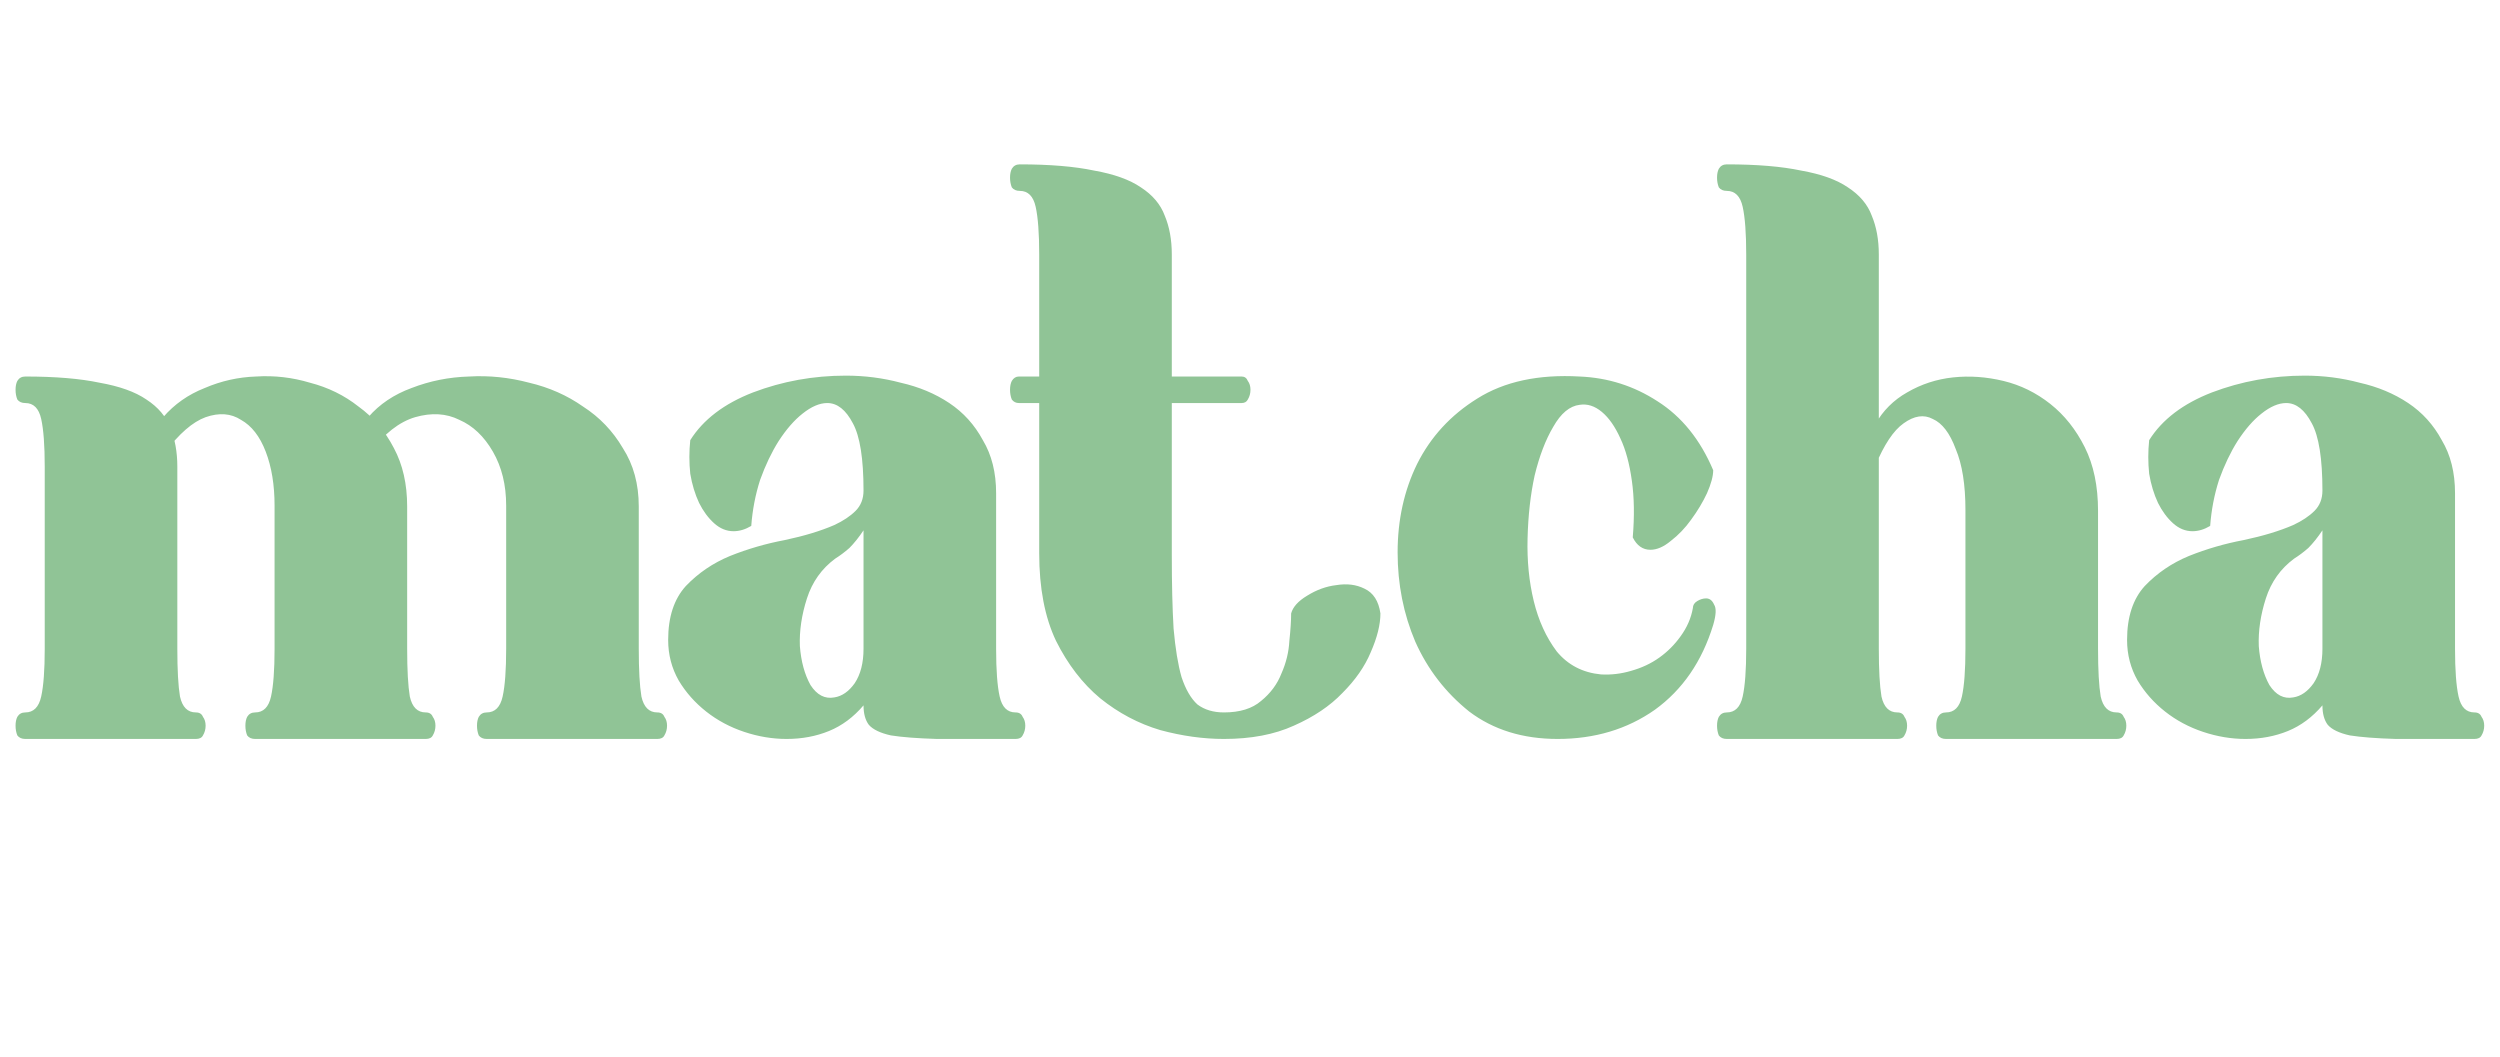
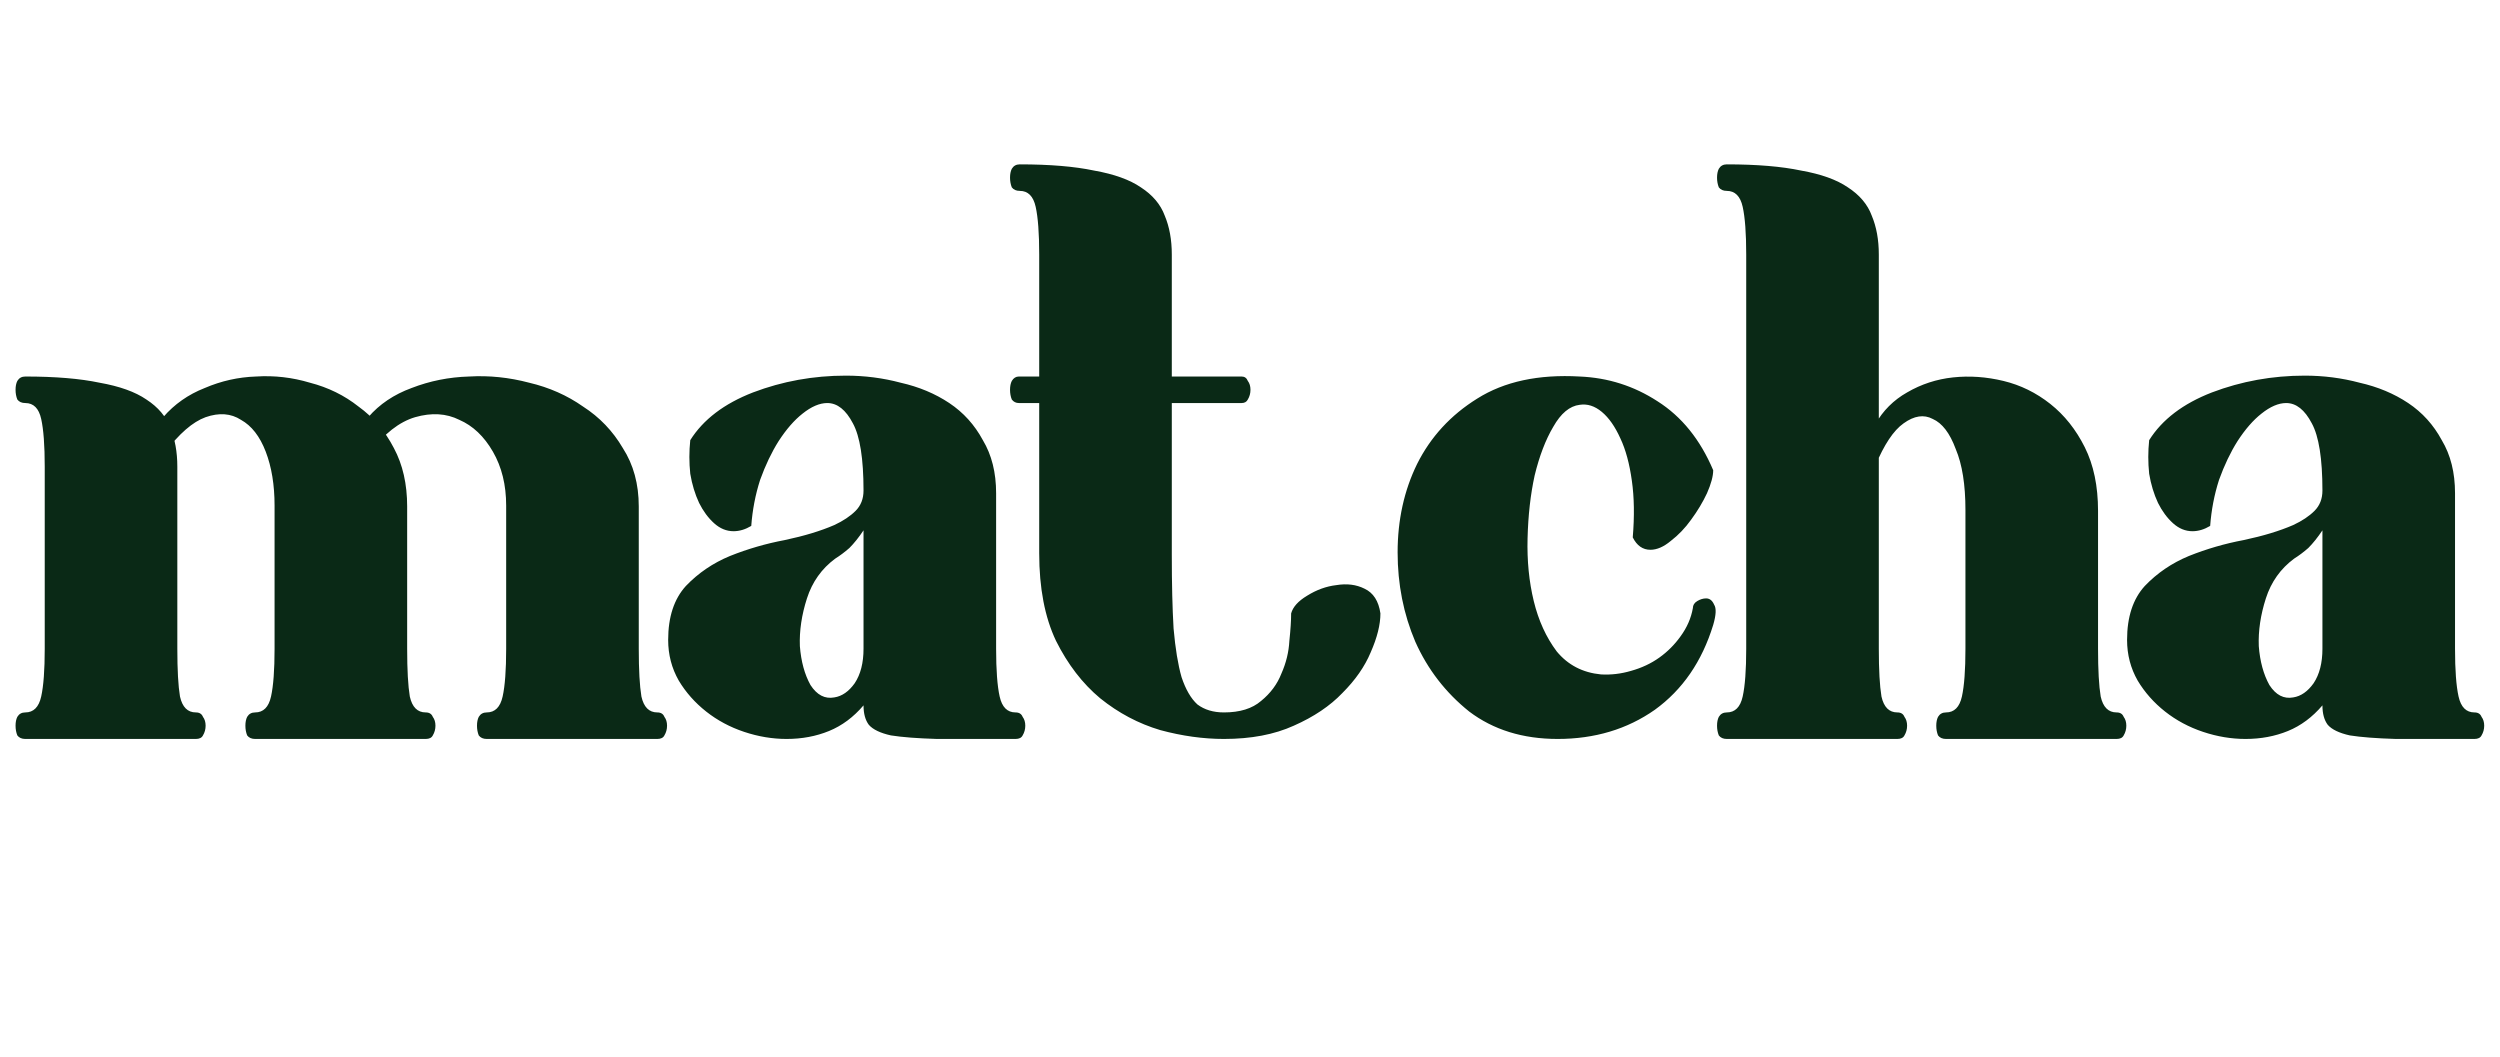
<svg xmlns="http://www.w3.org/2000/svg" width="362" height="153" viewBox="0 0 362 153" fill="none">
-   <path d="M23.629 60.408C25.25 58.531 27.256 57.123 29.645 56.184C32.034 55.16 34.509 54.605 37.069 54.52C39.714 54.349 42.317 54.648 44.877 55.416C47.522 56.099 49.869 57.251 51.917 58.872C54.05 60.408 55.757 62.413 57.037 64.888C58.317 67.277 58.957 70.093 58.957 73.336V93.944C58.957 97.016 59.085 99.32 59.341 100.856C59.682 102.392 60.45 103.16 61.645 103.16C62.157 103.16 62.498 103.373 62.669 103.8C62.925 104.141 63.053 104.568 63.053 105.08C63.053 105.592 62.925 106.061 62.669 106.488C62.498 106.829 62.157 107 61.645 107H36.941C36.429 107 36.045 106.829 35.789 106.488C35.618 106.061 35.533 105.592 35.533 105.08C35.533 104.568 35.618 104.141 35.789 103.8C36.045 103.373 36.429 103.16 36.941 103.16C38.136 103.16 38.904 102.392 39.245 100.856C39.586 99.32 39.757 97.016 39.757 93.944V73.208C39.757 70.221 39.33 67.619 38.477 65.4C37.624 63.181 36.429 61.645 34.893 60.792C33.442 59.853 31.736 59.725 29.773 60.408C27.896 61.091 25.933 62.797 23.885 65.528L23.629 60.408ZM6.477 67.576C6.477 64.504 6.306 62.2 5.965 60.664C5.624 59.128 4.856 58.36 3.661 58.36C3.149 58.36 2.765 58.189 2.509 57.848C2.338 57.421 2.253 56.952 2.253 56.44C2.253 55.928 2.338 55.501 2.509 55.16C2.765 54.733 3.149 54.52 3.661 54.52C8.013 54.52 11.597 54.819 14.413 55.416C17.314 55.928 19.576 56.739 21.197 57.848C22.904 58.957 24.056 60.323 24.653 61.944C25.336 63.565 25.677 65.443 25.677 67.576V93.944C25.677 97.016 25.805 99.32 26.061 100.856C26.402 102.392 27.17 103.16 28.365 103.16C28.877 103.16 29.218 103.373 29.389 103.8C29.645 104.141 29.773 104.568 29.773 105.08C29.773 105.592 29.645 106.061 29.389 106.488C29.218 106.829 28.877 107 28.365 107H3.661C3.149 107 2.765 106.829 2.509 106.488C2.338 106.061 2.253 105.592 2.253 105.08C2.253 104.568 2.338 104.141 2.509 103.8C2.765 103.373 3.149 103.16 3.661 103.16C4.856 103.16 5.624 102.392 5.965 100.856C6.306 99.32 6.477 97.016 6.477 93.944V67.576ZM53.325 60.408C54.946 58.531 57.037 57.123 59.597 56.184C62.242 55.16 65.016 54.605 67.917 54.52C70.818 54.349 73.72 54.648 76.621 55.416C79.522 56.099 82.125 57.251 84.429 58.872C86.818 60.408 88.738 62.413 90.189 64.888C91.725 67.277 92.493 70.093 92.493 73.336V93.944C92.493 97.016 92.621 99.32 92.877 100.856C93.218 102.392 93.986 103.16 95.181 103.16C95.693 103.16 96.034 103.373 96.205 103.8C96.461 104.141 96.589 104.568 96.589 105.08C96.589 105.592 96.461 106.061 96.205 106.488C96.034 106.829 95.693 107 95.181 107H70.477C69.965 107 69.581 106.829 69.325 106.488C69.154 106.061 69.069 105.592 69.069 105.08C69.069 104.568 69.154 104.141 69.325 103.8C69.581 103.373 69.965 103.16 70.477 103.16C71.672 103.16 72.44 102.392 72.781 100.856C73.122 99.32 73.293 97.016 73.293 93.944V73.208C73.293 70.221 72.653 67.619 71.373 65.4C70.093 63.181 68.472 61.645 66.509 60.792C64.632 59.853 62.498 59.725 60.109 60.408C57.805 61.091 55.629 62.797 53.581 65.528L53.325 60.408ZM125.038 102.136C123.587 103.843 121.923 105.08 120.046 105.848C118.169 106.616 116.121 107 113.902 107C111.854 107 109.806 106.659 107.758 105.976C105.71 105.293 103.875 104.312 102.254 103.032C100.633 101.752 99.31 100.259 98.286 98.552C97.262 96.76 96.75 94.797 96.75 92.664C96.75 89.336 97.603 86.733 99.31 84.856C101.102 82.979 103.235 81.528 105.71 80.504C108.27 79.48 110.915 78.712 113.646 78.2C116.462 77.603 118.851 76.877 120.814 76.024C122.094 75.427 123.118 74.744 123.886 73.976C124.654 73.208 125.038 72.227 125.038 71.032C125.038 66.424 124.526 63.181 123.502 61.304C122.478 59.341 121.241 58.36 119.79 58.36C118.681 58.36 117.486 58.872 116.206 59.896C115.011 60.835 113.859 62.157 112.75 63.864C111.726 65.485 110.83 67.363 110.062 69.496C109.379 71.629 108.953 73.848 108.782 76.152C107.929 76.664 107.075 76.92 106.222 76.92C105.198 76.92 104.259 76.536 103.406 75.768C102.553 75 101.827 74.019 101.23 72.824C100.633 71.544 100.206 70.136 99.95 68.6C99.779 66.979 99.779 65.357 99.95 63.736C101.827 60.749 104.857 58.445 109.038 56.824C113.305 55.203 117.785 54.392 122.478 54.392C125.209 54.392 127.854 54.733 130.414 55.416C133.059 56.013 135.406 56.995 137.454 58.36C139.502 59.725 141.123 61.517 142.318 63.736C143.598 65.869 144.238 68.429 144.238 71.416V93.944C144.238 97.016 144.409 99.32 144.75 100.856C145.091 102.392 145.859 103.16 147.054 103.16C147.566 103.16 147.907 103.373 148.078 103.8C148.334 104.141 148.462 104.568 148.462 105.08C148.462 105.592 148.334 106.061 148.078 106.488C147.907 106.829 147.566 107 147.054 107C142.361 107 138.563 107 135.662 107C132.846 106.915 130.627 106.744 129.006 106.488C127.47 106.147 126.403 105.635 125.806 104.952C125.294 104.269 125.038 103.331 125.038 102.136ZM125.038 76.792C124.355 77.816 123.673 78.669 122.99 79.352C122.307 79.949 121.625 80.461 120.942 80.888C118.979 82.339 117.614 84.259 116.846 86.648C116.078 89.037 115.737 91.341 115.822 93.56C115.993 95.779 116.505 97.656 117.358 99.192C118.297 100.643 119.449 101.24 120.814 100.984C121.923 100.813 122.905 100.131 123.758 98.936C124.611 97.656 125.038 95.992 125.038 93.944V76.792ZM150.477 36.856C150.477 33.784 150.306 31.48 149.965 29.944C149.624 28.408 148.856 27.64 147.661 27.64C147.149 27.64 146.765 27.469 146.509 27.128C146.338 26.701 146.253 26.232 146.253 25.72C146.253 25.208 146.338 24.781 146.509 24.44C146.765 24.013 147.149 23.8 147.661 23.8C152.013 23.8 155.597 24.099 158.413 24.696C161.314 25.208 163.576 26.019 165.197 27.128C166.904 28.237 168.056 29.603 168.653 31.224C169.336 32.845 169.677 34.723 169.677 36.856V80.376C169.677 84.557 169.762 88.099 169.933 91C170.189 93.901 170.573 96.248 171.085 98.04C171.682 99.832 172.45 101.155 173.389 102.008C174.413 102.776 175.693 103.16 177.229 103.16C179.533 103.16 181.325 102.605 182.605 101.496C183.97 100.387 184.952 99.064 185.549 97.528C186.232 95.992 186.616 94.413 186.701 92.792C186.872 91.171 186.957 89.848 186.957 88.824C187.213 87.885 187.981 87.032 189.261 86.264C190.626 85.411 192.034 84.899 193.485 84.728C195.021 84.472 196.386 84.643 197.581 85.24C198.861 85.837 199.629 87.032 199.885 88.824C199.885 90.445 199.416 92.323 198.477 94.456C197.624 96.504 196.258 98.467 194.381 100.344C192.589 102.221 190.242 103.8 187.341 105.08C184.525 106.36 181.154 107 177.229 107C174.242 107 171.17 106.573 168.013 105.72C164.856 104.781 161.954 103.245 159.309 101.112C156.749 98.979 154.616 96.205 152.909 92.792C151.288 89.379 150.477 85.155 150.477 80.12V36.856ZM147.533 58.36C147.106 58.36 146.765 58.189 146.509 57.848C146.338 57.421 146.253 56.952 146.253 56.44C146.253 55.928 146.338 55.501 146.509 55.16C146.765 54.733 147.106 54.52 147.533 54.52H179.789C180.216 54.52 180.514 54.733 180.685 55.16C180.941 55.501 181.069 55.928 181.069 56.44C181.069 56.952 180.941 57.421 180.685 57.848C180.514 58.189 180.216 58.36 179.789 58.36H147.533ZM248.071 90.488C246.45 95.779 243.634 99.875 239.623 102.776C235.612 105.592 230.919 107 225.543 107C220.508 107 216.242 105.677 212.743 103.032C209.33 100.301 206.727 96.931 204.935 92.92C203.228 88.909 202.375 84.6 202.375 79.992C202.375 75.299 203.314 71.032 205.191 67.192C207.154 63.267 210.055 60.109 213.895 57.72C217.82 55.245 222.77 54.179 228.743 54.52C232.839 54.691 236.594 55.885 240.007 58.104C243.506 60.323 246.194 63.651 248.071 68.088C248.071 68.941 247.772 70.051 247.175 71.416C246.578 72.696 245.81 73.976 244.871 75.256C244.018 76.451 243.036 77.475 241.927 78.328C240.903 79.181 239.922 79.608 238.983 79.608C237.874 79.608 237.02 79.011 236.423 77.816C236.679 74.744 236.636 72.013 236.295 69.624C235.954 67.149 235.399 65.101 234.631 63.48C233.863 61.773 232.967 60.493 231.943 59.64C230.919 58.787 229.852 58.445 228.743 58.616C227.292 58.787 226.012 59.853 224.903 61.816C223.794 63.693 222.898 66.04 222.215 68.856C221.618 71.587 221.276 74.616 221.191 77.944C221.106 81.187 221.404 84.216 222.087 87.032C222.77 89.848 223.879 92.28 225.415 94.328C227.036 96.291 229.17 97.4 231.815 97.656C233.266 97.741 234.716 97.571 236.167 97.144C237.703 96.717 239.068 96.077 240.263 95.224C241.458 94.371 242.482 93.347 243.335 92.152C244.274 90.872 244.871 89.507 245.127 88.056C245.127 87.629 245.34 87.288 245.767 87.032C246.194 86.776 246.62 86.648 247.047 86.648C247.559 86.648 247.943 86.947 248.199 87.544C248.54 88.056 248.498 89.037 248.071 90.488ZM252.852 36.856C252.852 33.784 252.681 31.48 252.34 29.944C251.999 28.408 251.231 27.64 250.036 27.64C249.524 27.64 249.14 27.469 248.884 27.128C248.713 26.701 248.628 26.232 248.628 25.72C248.628 25.208 248.713 24.781 248.884 24.44C249.14 24.013 249.524 23.8 250.036 23.8C254.388 23.8 257.972 24.099 260.788 24.696C263.689 25.208 265.951 26.019 267.572 27.128C269.279 28.237 270.431 29.603 271.028 31.224C271.711 32.845 272.052 34.723 272.052 36.856V93.944C272.052 97.016 272.18 99.32 272.436 100.856C272.777 102.392 273.545 103.16 274.74 103.16C275.252 103.16 275.593 103.373 275.764 103.8C276.02 104.141 276.148 104.568 276.148 105.08C276.148 105.592 276.02 106.061 275.764 106.488C275.593 106.829 275.252 107 274.74 107H250.036C249.524 107 249.14 106.829 248.884 106.488C248.713 106.061 248.628 105.592 248.628 105.08C248.628 104.568 248.713 104.141 248.884 103.8C249.14 103.373 249.524 103.16 250.036 103.16C251.231 103.16 251.999 102.392 252.34 100.856C252.681 99.32 252.852 97.016 252.852 93.944V36.856ZM303.796 93.944C303.796 97.016 303.924 99.32 304.18 100.856C304.521 102.392 305.289 103.16 306.484 103.16C306.996 103.16 307.337 103.373 307.508 103.8C307.764 104.141 307.892 104.568 307.892 105.08C307.892 105.592 307.764 106.061 307.508 106.488C307.337 106.829 306.996 107 306.484 107H281.78C281.268 107 280.884 106.829 280.628 106.488C280.457 106.061 280.372 105.592 280.372 105.08C280.372 104.568 280.457 104.141 280.628 103.8C280.884 103.373 281.268 103.16 281.78 103.16C282.975 103.16 283.743 102.392 284.084 100.856C284.425 99.32 284.596 97.016 284.596 93.944V73.848C284.596 70.179 284.127 67.235 283.188 65.016C282.335 62.712 281.225 61.261 279.86 60.664C278.58 59.981 277.172 60.195 275.636 61.304C274.185 62.328 272.82 64.376 271.54 67.448V61.432C272.649 59.469 274.185 57.933 276.148 56.824C278.196 55.629 280.415 54.904 282.804 54.648C285.193 54.392 287.625 54.563 290.1 55.16C292.575 55.757 294.836 56.867 296.884 58.488C298.932 60.109 300.596 62.2 301.876 64.76C303.156 67.32 303.796 70.392 303.796 73.976V93.944ZM336.288 102.136C334.837 103.843 333.173 105.08 331.296 105.848C329.419 106.616 327.371 107 325.152 107C323.104 107 321.056 106.659 319.008 105.976C316.96 105.293 315.125 104.312 313.504 103.032C311.883 101.752 310.56 100.259 309.536 98.552C308.512 96.76 308 94.797 308 92.664C308 89.336 308.853 86.733 310.56 84.856C312.352 82.979 314.485 81.528 316.96 80.504C319.52 79.48 322.165 78.712 324.896 78.2C327.712 77.603 330.101 76.877 332.064 76.024C333.344 75.427 334.368 74.744 335.136 73.976C335.904 73.208 336.288 72.227 336.288 71.032C336.288 66.424 335.776 63.181 334.752 61.304C333.728 59.341 332.491 58.36 331.04 58.36C329.931 58.36 328.736 58.872 327.456 59.896C326.261 60.835 325.109 62.157 324 63.864C322.976 65.485 322.08 67.363 321.312 69.496C320.629 71.629 320.203 73.848 320.032 76.152C319.179 76.664 318.325 76.92 317.472 76.92C316.448 76.92 315.509 76.536 314.656 75.768C313.803 75 313.077 74.019 312.48 72.824C311.883 71.544 311.456 70.136 311.2 68.6C311.029 66.979 311.029 65.357 311.2 63.736C313.077 60.749 316.107 58.445 320.288 56.824C324.555 55.203 329.035 54.392 333.728 54.392C336.459 54.392 339.104 54.733 341.664 55.416C344.309 56.013 346.656 56.995 348.704 58.36C350.752 59.725 352.373 61.517 353.568 63.736C354.848 65.869 355.488 68.429 355.488 71.416V93.944C355.488 97.016 355.659 99.32 356 100.856C356.341 102.392 357.109 103.16 358.304 103.16C358.816 103.16 359.157 103.373 359.328 103.8C359.584 104.141 359.712 104.568 359.712 105.08C359.712 105.592 359.584 106.061 359.328 106.488C359.157 106.829 358.816 107 358.304 107C353.611 107 349.813 107 346.912 107C344.096 106.915 341.877 106.744 340.256 106.488C338.72 106.147 337.653 105.635 337.056 104.952C336.544 104.269 336.288 103.331 336.288 102.136ZM336.288 76.792C335.605 77.816 334.923 78.669 334.24 79.352C333.557 79.949 332.875 80.461 332.192 80.888C330.229 82.339 328.864 84.259 328.096 86.648C327.328 89.037 326.987 91.341 327.072 93.56C327.243 95.779 327.755 97.656 328.608 99.192C329.547 100.643 330.699 101.24 332.064 100.984C333.173 100.813 334.155 100.131 335.008 98.936C335.861 97.656 336.288 95.992 336.288 93.944V76.792Z" fill="#90C496" />
+   <path d="M23.629 60.408C25.25 58.531 27.256 57.123 29.645 56.184C32.034 55.16 34.509 54.605 37.069 54.52C39.714 54.349 42.317 54.648 44.877 55.416C47.522 56.099 49.869 57.251 51.917 58.872C54.05 60.408 55.757 62.413 57.037 64.888C58.317 67.277 58.957 70.093 58.957 73.336V93.944C58.957 97.016 59.085 99.32 59.341 100.856C59.682 102.392 60.45 103.16 61.645 103.16C62.157 103.16 62.498 103.373 62.669 103.8C62.925 104.141 63.053 104.568 63.053 105.08C63.053 105.592 62.925 106.061 62.669 106.488C62.498 106.829 62.157 107 61.645 107H36.941C36.429 107 36.045 106.829 35.789 106.488C35.618 106.061 35.533 105.592 35.533 105.08C35.533 104.568 35.618 104.141 35.789 103.8C36.045 103.373 36.429 103.16 36.941 103.16C38.136 103.16 38.904 102.392 39.245 100.856C39.586 99.32 39.757 97.016 39.757 93.944V73.208C39.757 70.221 39.33 67.619 38.477 65.4C37.624 63.181 36.429 61.645 34.893 60.792C33.442 59.853 31.736 59.725 29.773 60.408C27.896 61.091 25.933 62.797 23.885 65.528L23.629 60.408ZM6.477 67.576C6.477 64.504 6.306 62.2 5.965 60.664C5.624 59.128 4.856 58.36 3.661 58.36C3.149 58.36 2.765 58.189 2.509 57.848C2.338 57.421 2.253 56.952 2.253 56.44C2.253 55.928 2.338 55.501 2.509 55.16C2.765 54.733 3.149 54.52 3.661 54.52C8.013 54.52 11.597 54.819 14.413 55.416C17.314 55.928 19.576 56.739 21.197 57.848C22.904 58.957 24.056 60.323 24.653 61.944C25.336 63.565 25.677 65.443 25.677 67.576V93.944C25.677 97.016 25.805 99.32 26.061 100.856C26.402 102.392 27.17 103.16 28.365 103.16C28.877 103.16 29.218 103.373 29.389 103.8C29.645 104.141 29.773 104.568 29.773 105.08C29.773 105.592 29.645 106.061 29.389 106.488C29.218 106.829 28.877 107 28.365 107H3.661C3.149 107 2.765 106.829 2.509 106.488C2.338 106.061 2.253 105.592 2.253 105.08C2.253 104.568 2.338 104.141 2.509 103.8C2.765 103.373 3.149 103.16 3.661 103.16C4.856 103.16 5.624 102.392 5.965 100.856C6.306 99.32 6.477 97.016 6.477 93.944V67.576ZM53.325 60.408C54.946 58.531 57.037 57.123 59.597 56.184C62.242 55.16 65.016 54.605 67.917 54.52C70.818 54.349 73.72 54.648 76.621 55.416C79.522 56.099 82.125 57.251 84.429 58.872C86.818 60.408 88.738 62.413 90.189 64.888C91.725 67.277 92.493 70.093 92.493 73.336V93.944C92.493 97.016 92.621 99.32 92.877 100.856C93.218 102.392 93.986 103.16 95.181 103.16C95.693 103.16 96.034 103.373 96.205 103.8C96.461 104.141 96.589 104.568 96.589 105.08C96.589 105.592 96.461 106.061 96.205 106.488C96.034 106.829 95.693 107 95.181 107H70.477C69.965 107 69.581 106.829 69.325 106.488C69.154 106.061 69.069 105.592 69.069 105.08C69.069 104.568 69.154 104.141 69.325 103.8C69.581 103.373 69.965 103.16 70.477 103.16C71.672 103.16 72.44 102.392 72.781 100.856C73.122 99.32 73.293 97.016 73.293 93.944V73.208C73.293 70.221 72.653 67.619 71.373 65.4C70.093 63.181 68.472 61.645 66.509 60.792C64.632 59.853 62.498 59.725 60.109 60.408C57.805 61.091 55.629 62.797 53.581 65.528L53.325 60.408ZM125.038 102.136C123.587 103.843 121.923 105.08 120.046 105.848C118.169 106.616 116.121 107 113.902 107C111.854 107 109.806 106.659 107.758 105.976C105.71 105.293 103.875 104.312 102.254 103.032C100.633 101.752 99.31 100.259 98.286 98.552C97.262 96.76 96.75 94.797 96.75 92.664C96.75 89.336 97.603 86.733 99.31 84.856C101.102 82.979 103.235 81.528 105.71 80.504C108.27 79.48 110.915 78.712 113.646 78.2C116.462 77.603 118.851 76.877 120.814 76.024C122.094 75.427 123.118 74.744 123.886 73.976C124.654 73.208 125.038 72.227 125.038 71.032C125.038 66.424 124.526 63.181 123.502 61.304C122.478 59.341 121.241 58.36 119.79 58.36C118.681 58.36 117.486 58.872 116.206 59.896C115.011 60.835 113.859 62.157 112.75 63.864C111.726 65.485 110.83 67.363 110.062 69.496C109.379 71.629 108.953 73.848 108.782 76.152C107.929 76.664 107.075 76.92 106.222 76.92C105.198 76.92 104.259 76.536 103.406 75.768C102.553 75 101.827 74.019 101.23 72.824C100.633 71.544 100.206 70.136 99.95 68.6C99.779 66.979 99.779 65.357 99.95 63.736C101.827 60.749 104.857 58.445 109.038 56.824C113.305 55.203 117.785 54.392 122.478 54.392C125.209 54.392 127.854 54.733 130.414 55.416C133.059 56.013 135.406 56.995 137.454 58.36C139.502 59.725 141.123 61.517 142.318 63.736C143.598 65.869 144.238 68.429 144.238 71.416V93.944C144.238 97.016 144.409 99.32 144.75 100.856C145.091 102.392 145.859 103.16 147.054 103.16C147.566 103.16 147.907 103.373 148.078 103.8C148.334 104.141 148.462 104.568 148.462 105.08C148.462 105.592 148.334 106.061 148.078 106.488C147.907 106.829 147.566 107 147.054 107C142.361 107 138.563 107 135.662 107C132.846 106.915 130.627 106.744 129.006 106.488C127.47 106.147 126.403 105.635 125.806 104.952C125.294 104.269 125.038 103.331 125.038 102.136ZM125.038 76.792C124.355 77.816 123.673 78.669 122.99 79.352C122.307 79.949 121.625 80.461 120.942 80.888C118.979 82.339 117.614 84.259 116.846 86.648C116.078 89.037 115.737 91.341 115.822 93.56C115.993 95.779 116.505 97.656 117.358 99.192C118.297 100.643 119.449 101.24 120.814 100.984C121.923 100.813 122.905 100.131 123.758 98.936C124.611 97.656 125.038 95.992 125.038 93.944V76.792ZM150.477 36.856C150.477 33.784 150.306 31.48 149.965 29.944C149.624 28.408 148.856 27.64 147.661 27.64C147.149 27.64 146.765 27.469 146.509 27.128C146.338 26.701 146.253 26.232 146.253 25.72C146.253 25.208 146.338 24.781 146.509 24.44C146.765 24.013 147.149 23.8 147.661 23.8C152.013 23.8 155.597 24.099 158.413 24.696C161.314 25.208 163.576 26.019 165.197 27.128C166.904 28.237 168.056 29.603 168.653 31.224C169.336 32.845 169.677 34.723 169.677 36.856V80.376C169.677 84.557 169.762 88.099 169.933 91C170.189 93.901 170.573 96.248 171.085 98.04C171.682 99.832 172.45 101.155 173.389 102.008C174.413 102.776 175.693 103.16 177.229 103.16C179.533 103.16 181.325 102.605 182.605 101.496C183.97 100.387 184.952 99.064 185.549 97.528C186.232 95.992 186.616 94.413 186.701 92.792C186.872 91.171 186.957 89.848 186.957 88.824C187.213 87.885 187.981 87.032 189.261 86.264C190.626 85.411 192.034 84.899 193.485 84.728C195.021 84.472 196.386 84.643 197.581 85.24C198.861 85.837 199.629 87.032 199.885 88.824C199.885 90.445 199.416 92.323 198.477 94.456C197.624 96.504 196.258 98.467 194.381 100.344C192.589 102.221 190.242 103.8 187.341 105.08C184.525 106.36 181.154 107 177.229 107C174.242 107 171.17 106.573 168.013 105.72C164.856 104.781 161.954 103.245 159.309 101.112C156.749 98.979 154.616 96.205 152.909 92.792C151.288 89.379 150.477 85.155 150.477 80.12V36.856ZM147.533 58.36C147.106 58.36 146.765 58.189 146.509 57.848C146.338 57.421 146.253 56.952 146.253 56.44C146.253 55.928 146.338 55.501 146.509 55.16C146.765 54.733 147.106 54.52 147.533 54.52H179.789C180.216 54.52 180.514 54.733 180.685 55.16C180.941 55.501 181.069 55.928 181.069 56.44C181.069 56.952 180.941 57.421 180.685 57.848C180.514 58.189 180.216 58.36 179.789 58.36H147.533ZM248.071 90.488C246.45 95.779 243.634 99.875 239.623 102.776C235.612 105.592 230.919 107 225.543 107C220.508 107 216.242 105.677 212.743 103.032C209.33 100.301 206.727 96.931 204.935 92.92C203.228 88.909 202.375 84.6 202.375 79.992C202.375 75.299 203.314 71.032 205.191 67.192C207.154 63.267 210.055 60.109 213.895 57.72C217.82 55.245 222.77 54.179 228.743 54.52C232.839 54.691 236.594 55.885 240.007 58.104C243.506 60.323 246.194 63.651 248.071 68.088C248.071 68.941 247.772 70.051 247.175 71.416C246.578 72.696 245.81 73.976 244.871 75.256C244.018 76.451 243.036 77.475 241.927 78.328C240.903 79.181 239.922 79.608 238.983 79.608C237.874 79.608 237.02 79.011 236.423 77.816C236.679 74.744 236.636 72.013 236.295 69.624C235.954 67.149 235.399 65.101 234.631 63.48C233.863 61.773 232.967 60.493 231.943 59.64C230.919 58.787 229.852 58.445 228.743 58.616C227.292 58.787 226.012 59.853 224.903 61.816C223.794 63.693 222.898 66.04 222.215 68.856C221.618 71.587 221.276 74.616 221.191 77.944C221.106 81.187 221.404 84.216 222.087 87.032C222.77 89.848 223.879 92.28 225.415 94.328C227.036 96.291 229.17 97.4 231.815 97.656C233.266 97.741 234.716 97.571 236.167 97.144C237.703 96.717 239.068 96.077 240.263 95.224C241.458 94.371 242.482 93.347 243.335 92.152C244.274 90.872 244.871 89.507 245.127 88.056C245.127 87.629 245.34 87.288 245.767 87.032C246.194 86.776 246.62 86.648 247.047 86.648C247.559 86.648 247.943 86.947 248.199 87.544C248.54 88.056 248.498 89.037 248.071 90.488ZM252.852 36.856C252.852 33.784 252.681 31.48 252.34 29.944C251.999 28.408 251.231 27.64 250.036 27.64C249.524 27.64 249.14 27.469 248.884 27.128C248.713 26.701 248.628 26.232 248.628 25.72C248.628 25.208 248.713 24.781 248.884 24.44C249.14 24.013 249.524 23.8 250.036 23.8C254.388 23.8 257.972 24.099 260.788 24.696C263.689 25.208 265.951 26.019 267.572 27.128C269.279 28.237 270.431 29.603 271.028 31.224C271.711 32.845 272.052 34.723 272.052 36.856V93.944C272.052 97.016 272.18 99.32 272.436 100.856C272.777 102.392 273.545 103.16 274.74 103.16C275.252 103.16 275.593 103.373 275.764 103.8C276.02 104.141 276.148 104.568 276.148 105.08C276.148 105.592 276.02 106.061 275.764 106.488C275.593 106.829 275.252 107 274.74 107H250.036C249.524 107 249.14 106.829 248.884 106.488C248.713 106.061 248.628 105.592 248.628 105.08C248.628 104.568 248.713 104.141 248.884 103.8C249.14 103.373 249.524 103.16 250.036 103.16C251.231 103.16 251.999 102.392 252.34 100.856C252.681 99.32 252.852 97.016 252.852 93.944V36.856ZM303.796 93.944C303.796 97.016 303.924 99.32 304.18 100.856C304.521 102.392 305.289 103.16 306.484 103.16C306.996 103.16 307.337 103.373 307.508 103.8C307.764 104.141 307.892 104.568 307.892 105.08C307.892 105.592 307.764 106.061 307.508 106.488C307.337 106.829 306.996 107 306.484 107H281.78C281.268 107 280.884 106.829 280.628 106.488C280.457 106.061 280.372 105.592 280.372 105.08C280.372 104.568 280.457 104.141 280.628 103.8C280.884 103.373 281.268 103.16 281.78 103.16C282.975 103.16 283.743 102.392 284.084 100.856C284.425 99.32 284.596 97.016 284.596 93.944V73.848C284.596 70.179 284.127 67.235 283.188 65.016C282.335 62.712 281.225 61.261 279.86 60.664C278.58 59.981 277.172 60.195 275.636 61.304C274.185 62.328 272.82 64.376 271.54 67.448V61.432C272.649 59.469 274.185 57.933 276.148 56.824C278.196 55.629 280.415 54.904 282.804 54.648C285.193 54.392 287.625 54.563 290.1 55.16C292.575 55.757 294.836 56.867 296.884 58.488C298.932 60.109 300.596 62.2 301.876 64.76C303.156 67.32 303.796 70.392 303.796 73.976V93.944ZM336.288 102.136C334.837 103.843 333.173 105.08 331.296 105.848C329.419 106.616 327.371 107 325.152 107C323.104 107 321.056 106.659 319.008 105.976C316.96 105.293 315.125 104.312 313.504 103.032C311.883 101.752 310.56 100.259 309.536 98.552C308.512 96.76 308 94.797 308 92.664C308 89.336 308.853 86.733 310.56 84.856C312.352 82.979 314.485 81.528 316.96 80.504C319.52 79.48 322.165 78.712 324.896 78.2C327.712 77.603 330.101 76.877 332.064 76.024C333.344 75.427 334.368 74.744 335.136 73.976C335.904 73.208 336.288 72.227 336.288 71.032C336.288 66.424 335.776 63.181 334.752 61.304C333.728 59.341 332.491 58.36 331.04 58.36C329.931 58.36 328.736 58.872 327.456 59.896C326.261 60.835 325.109 62.157 324 63.864C322.976 65.485 322.08 67.363 321.312 69.496C320.629 71.629 320.203 73.848 320.032 76.152C319.179 76.664 318.325 76.92 317.472 76.92C316.448 76.92 315.509 76.536 314.656 75.768C313.803 75 313.077 74.019 312.48 72.824C311.883 71.544 311.456 70.136 311.2 68.6C311.029 66.979 311.029 65.357 311.2 63.736C313.077 60.749 316.107 58.445 320.288 56.824C324.555 55.203 329.035 54.392 333.728 54.392C336.459 54.392 339.104 54.733 341.664 55.416C344.309 56.013 346.656 56.995 348.704 58.36C350.752 59.725 352.373 61.517 353.568 63.736C354.848 65.869 355.488 68.429 355.488 71.416V93.944C355.488 97.016 355.659 99.32 356 100.856C356.341 102.392 357.109 103.16 358.304 103.16C358.816 103.16 359.157 103.373 359.328 103.8C359.584 104.141 359.712 104.568 359.712 105.08C359.712 105.592 359.584 106.061 359.328 106.488C359.157 106.829 358.816 107 358.304 107C353.611 107 349.813 107 346.912 107C344.096 106.915 341.877 106.744 340.256 106.488C338.72 106.147 337.653 105.635 337.056 104.952C336.544 104.269 336.288 103.331 336.288 102.136ZM336.288 76.792C335.605 77.816 334.923 78.669 334.24 79.352C333.557 79.949 332.875 80.461 332.192 80.888C330.229 82.339 328.864 84.259 328.096 86.648C327.328 89.037 326.987 91.341 327.072 93.56C327.243 95.779 327.755 97.656 328.608 99.192C329.547 100.643 330.699 101.24 332.064 100.984C333.173 100.813 334.155 100.131 335.008 98.936C335.861 97.656 336.288 95.992 336.288 93.944V76.792Z" fill="#0A2916" />
</svg>
